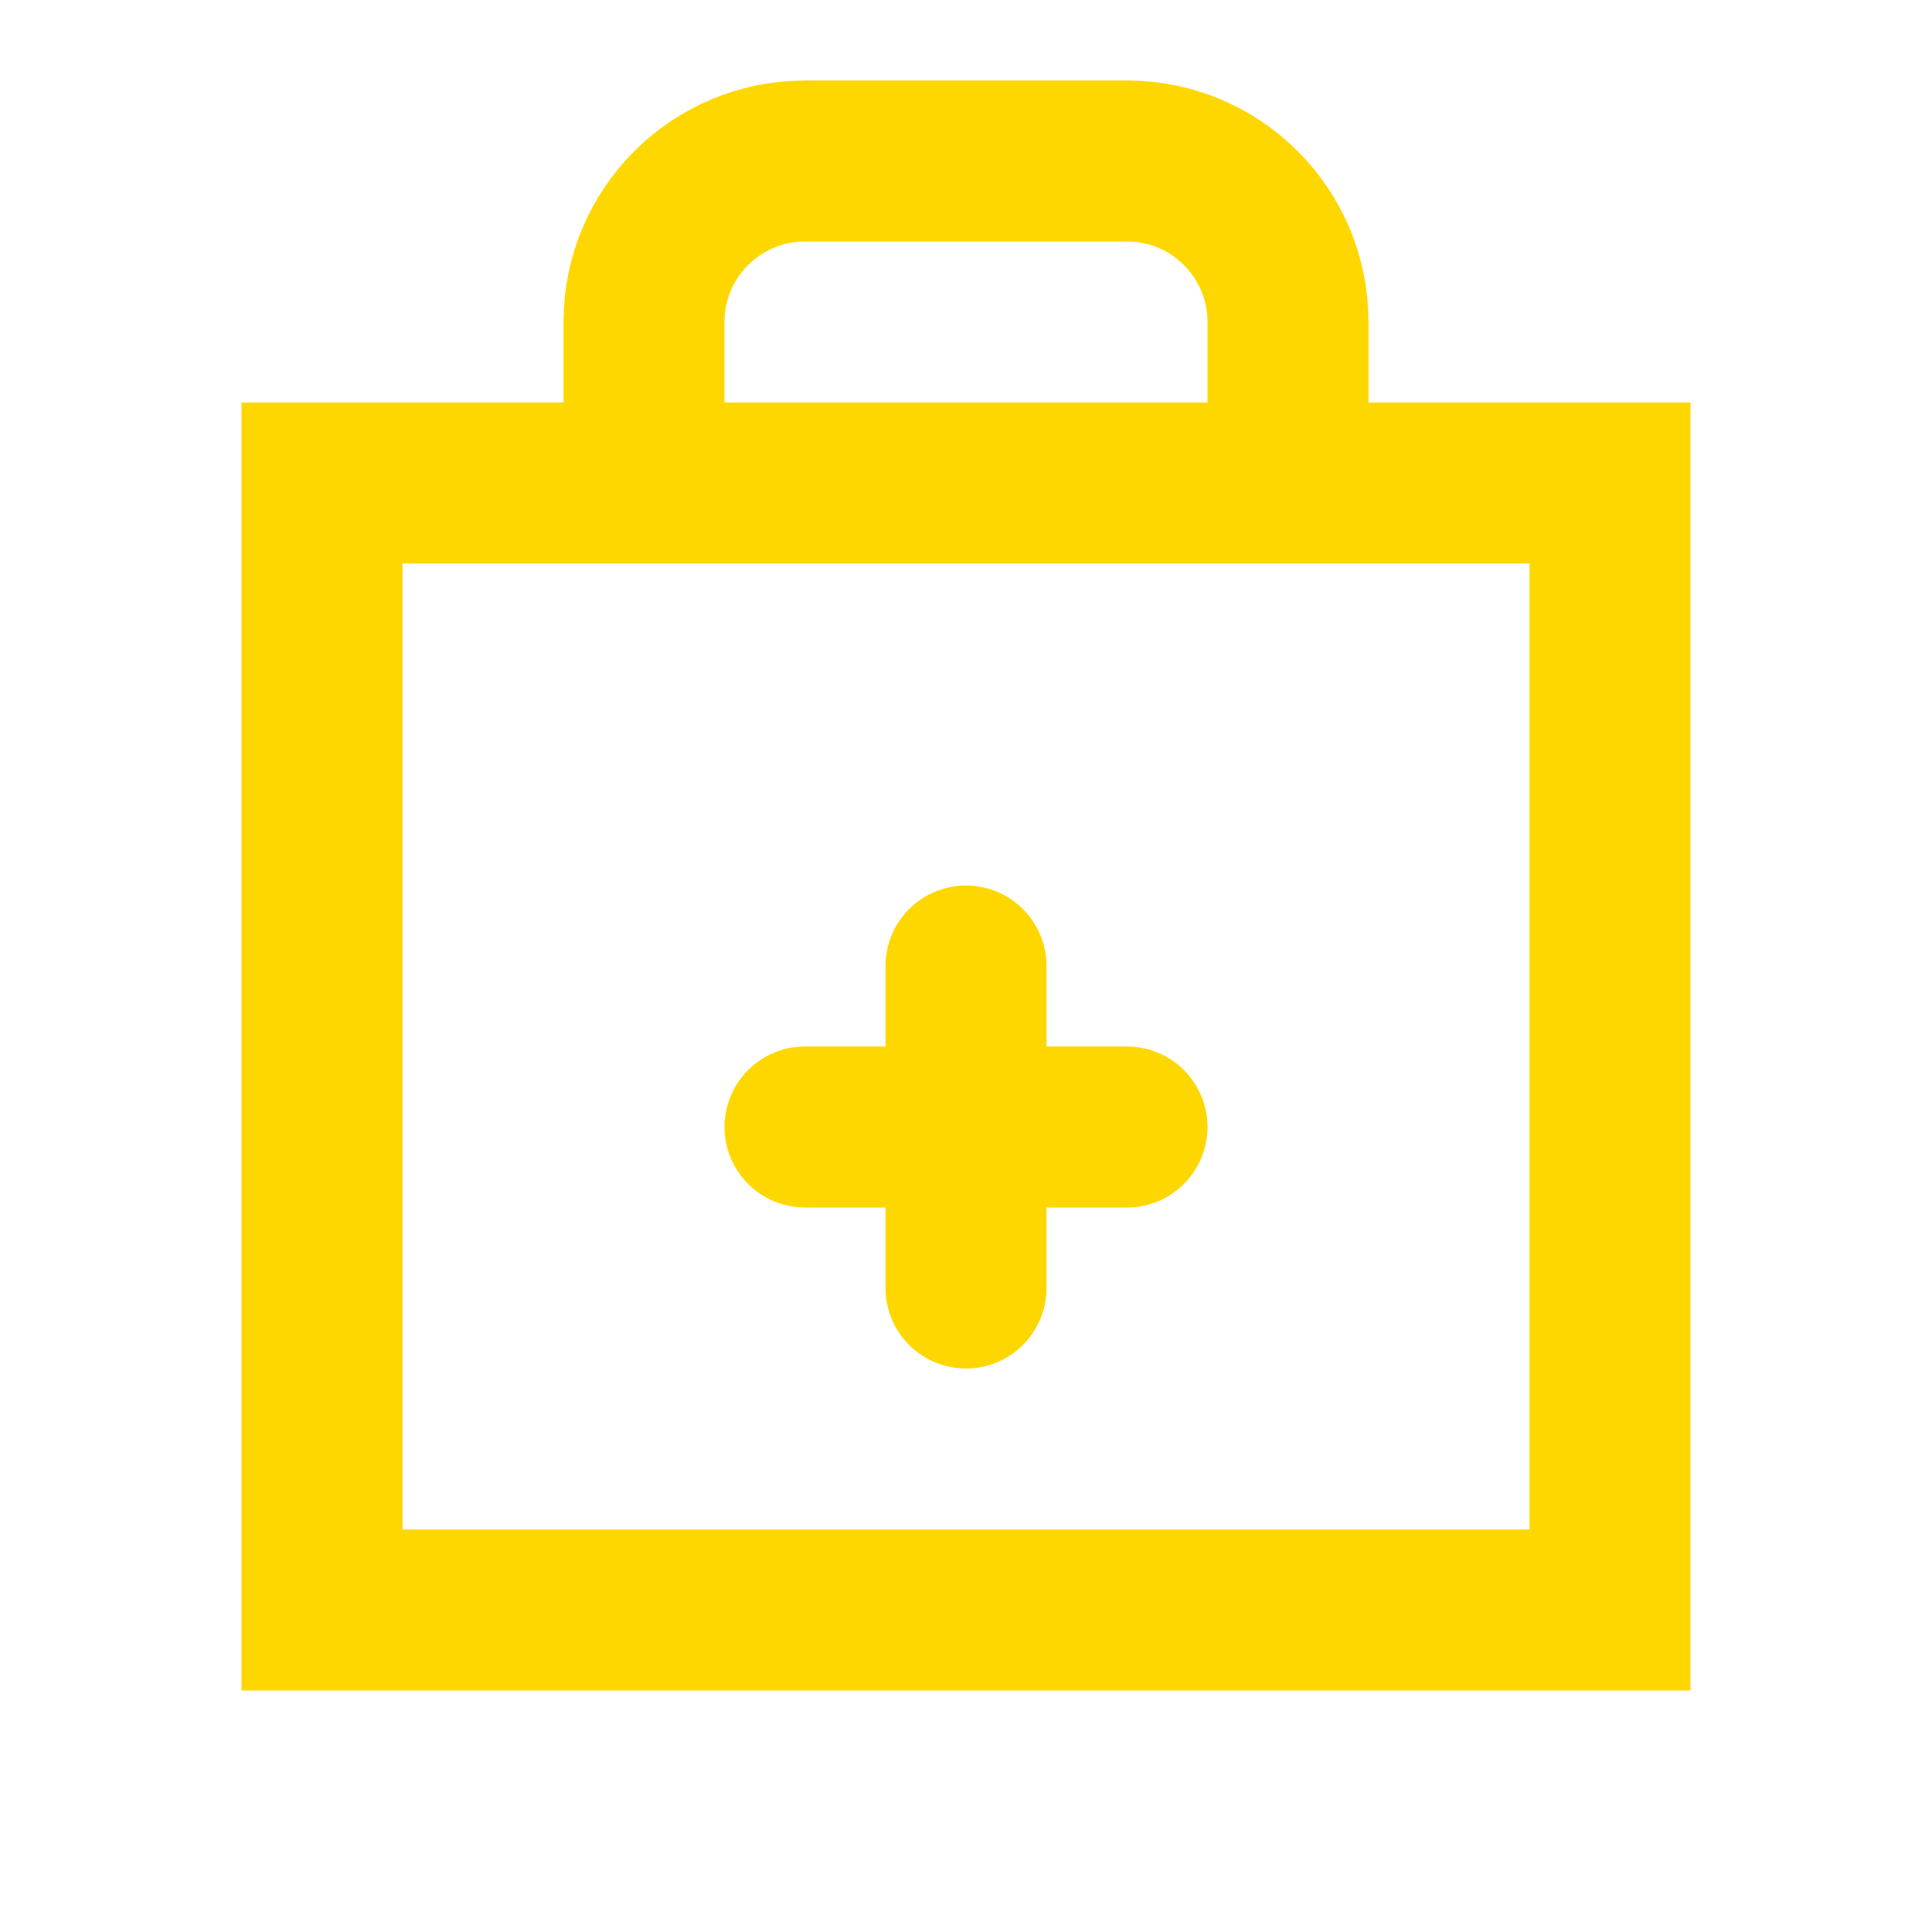
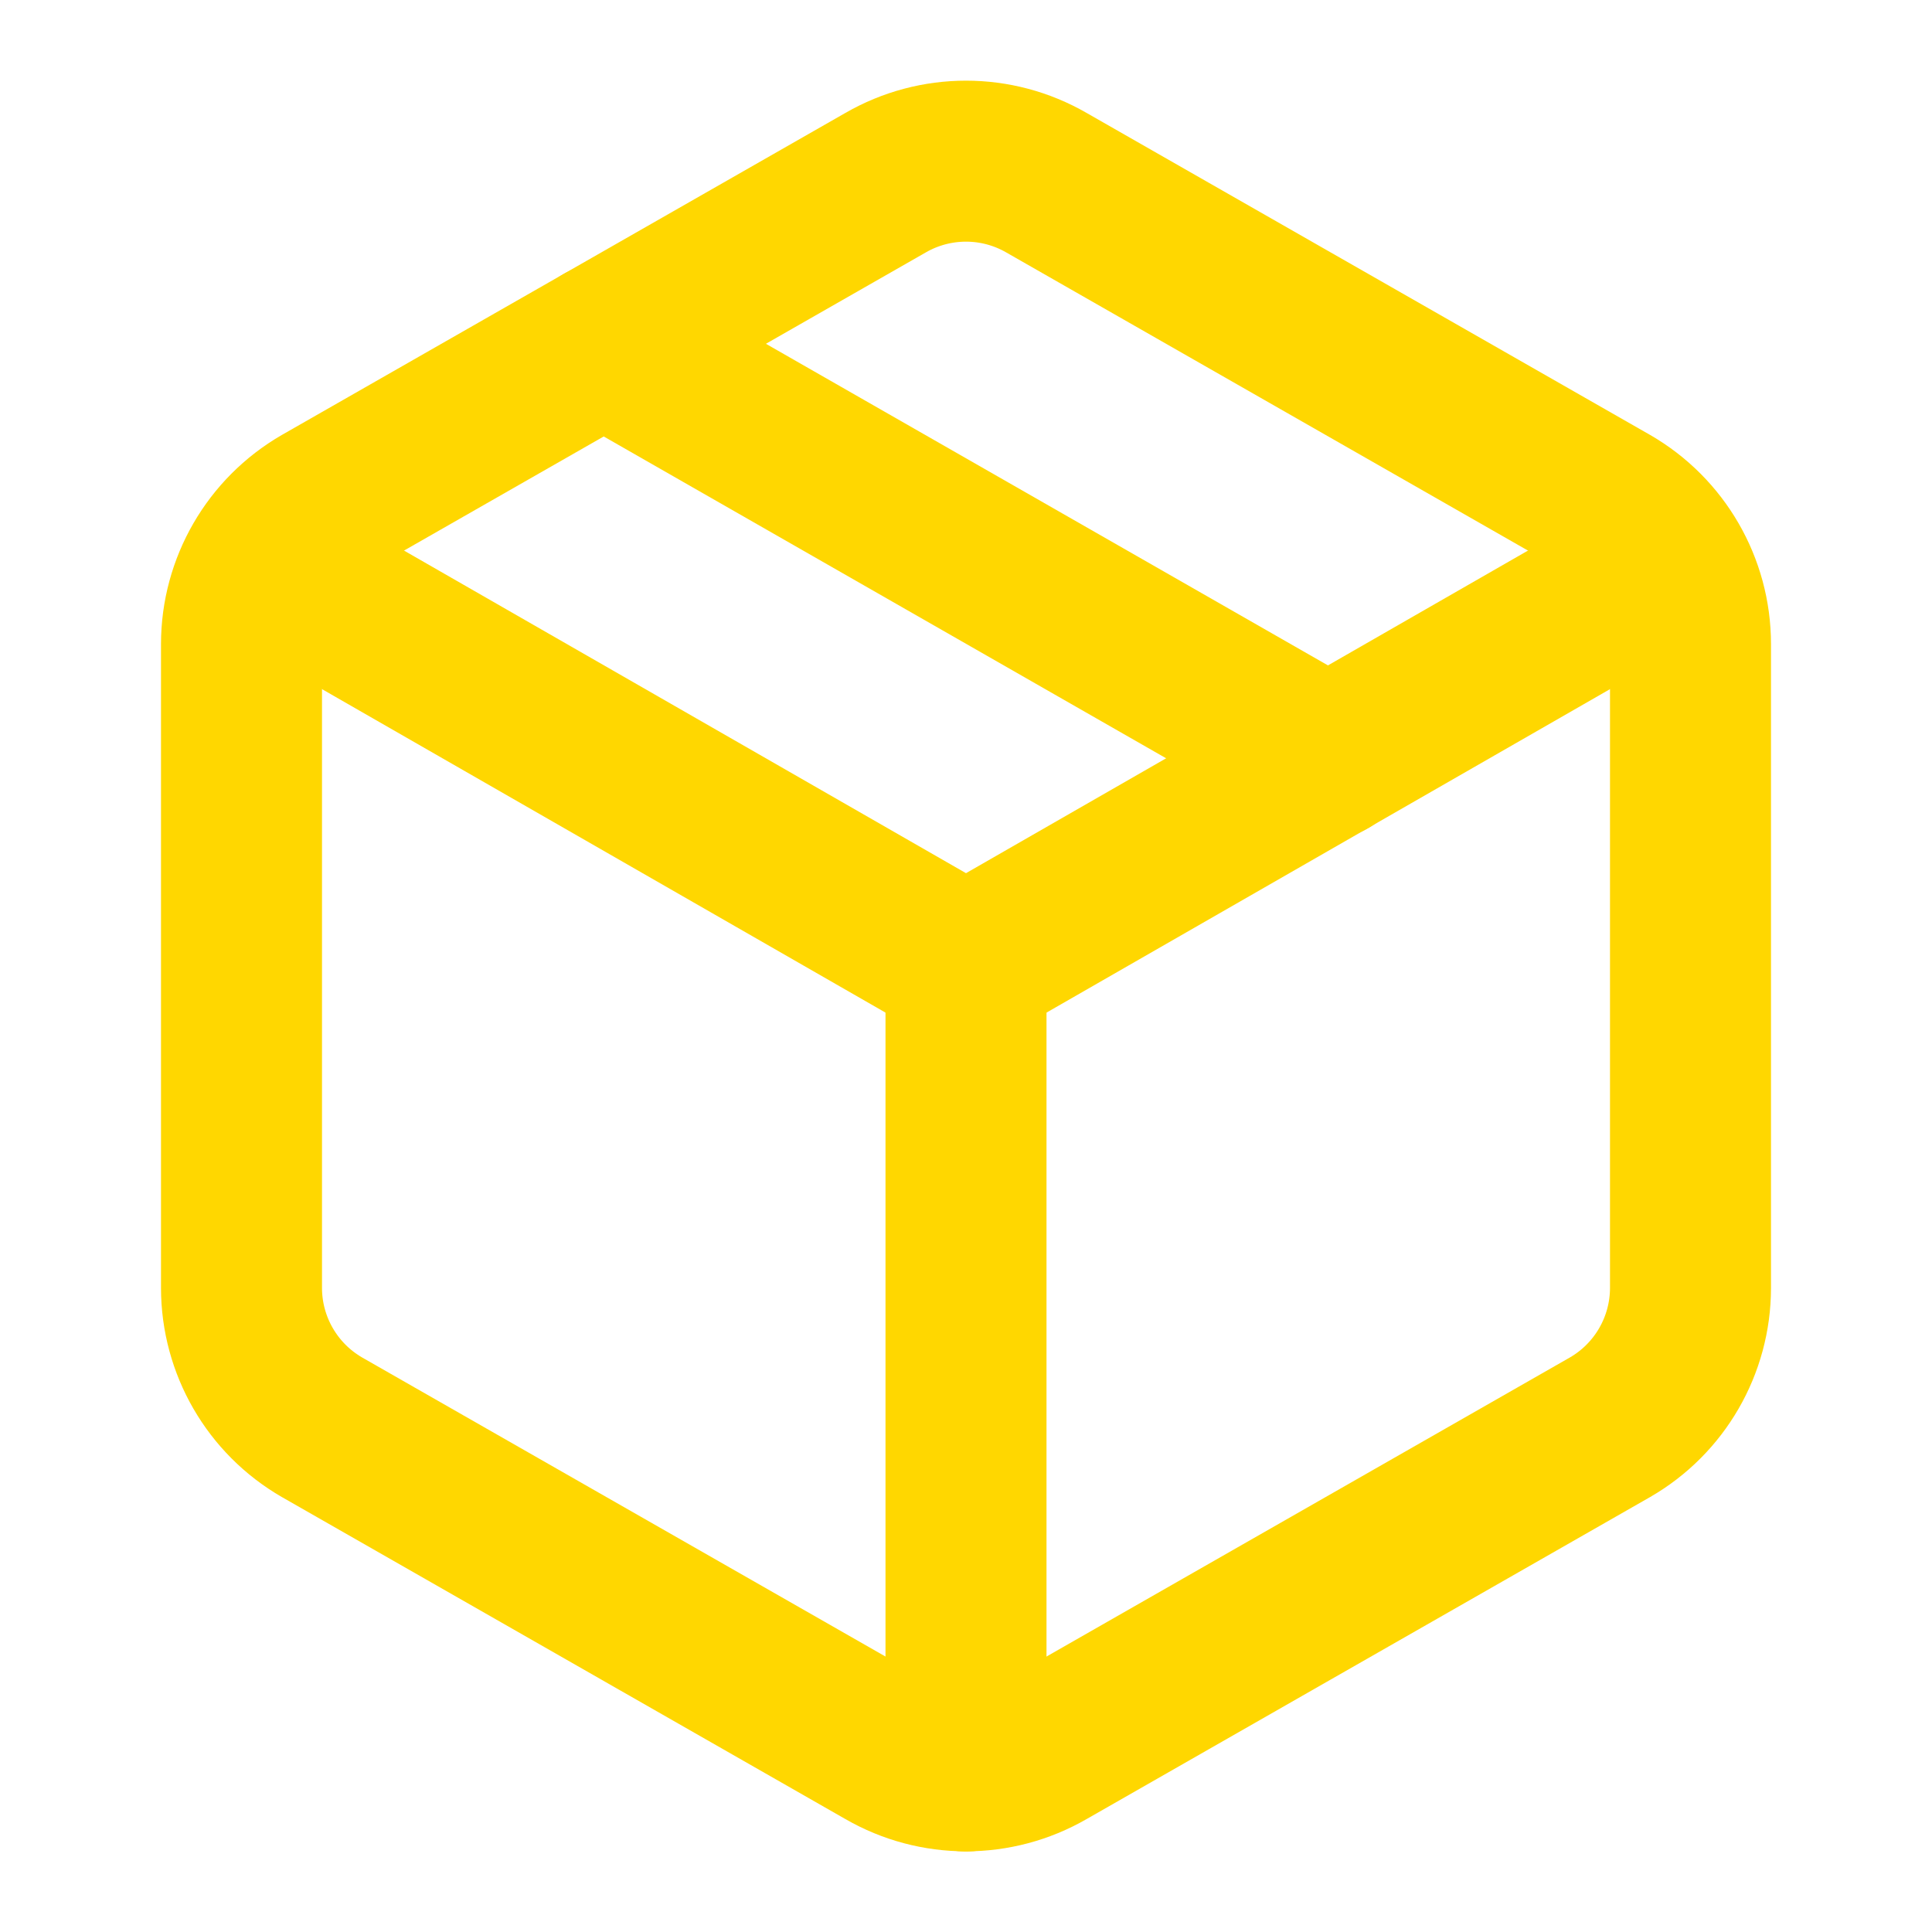
- <svg xmlns="http://www.w3.org/2000/svg" viewBox="0 0 24 24" fill="none" stroke="#FFD700" stroke-width="2">
-   <path d="M4 6h16v14H4z" />
-   <path d="M8 6V4a2 2 0 0 1 2-2h4a2 2 0 0 1 2 2v2" />
-   <path d="M12 12v4" stroke-linecap="round" />
-   <path d="M10 14h4" stroke-linecap="round" />
+ <svg xmlns="http://www.w3.org/2000/svg" width="24" height="24" viewBox="0 0 24 24" fill="none" stroke="#FFD700" stroke-width="2" stroke-linecap="round" stroke-linejoin="round">
+   <path d="M11 21.73a2 2 0 0 0 2 0l7-4A2 2 0 0 0 21 16V8a2 2 0 0 0-1-1.73l-7-4a2 2 0 0 0-2 0l-7 4A2 2 0 0 0 3 8v8a2 2 0 0 0 1 1.73z" />
+   <path d="M12 22V12" />
+   <polyline points="3.29 7 12 12 20.71 7" />
+   <path d="m7.5 4.27 9 5.15" />
</svg>
